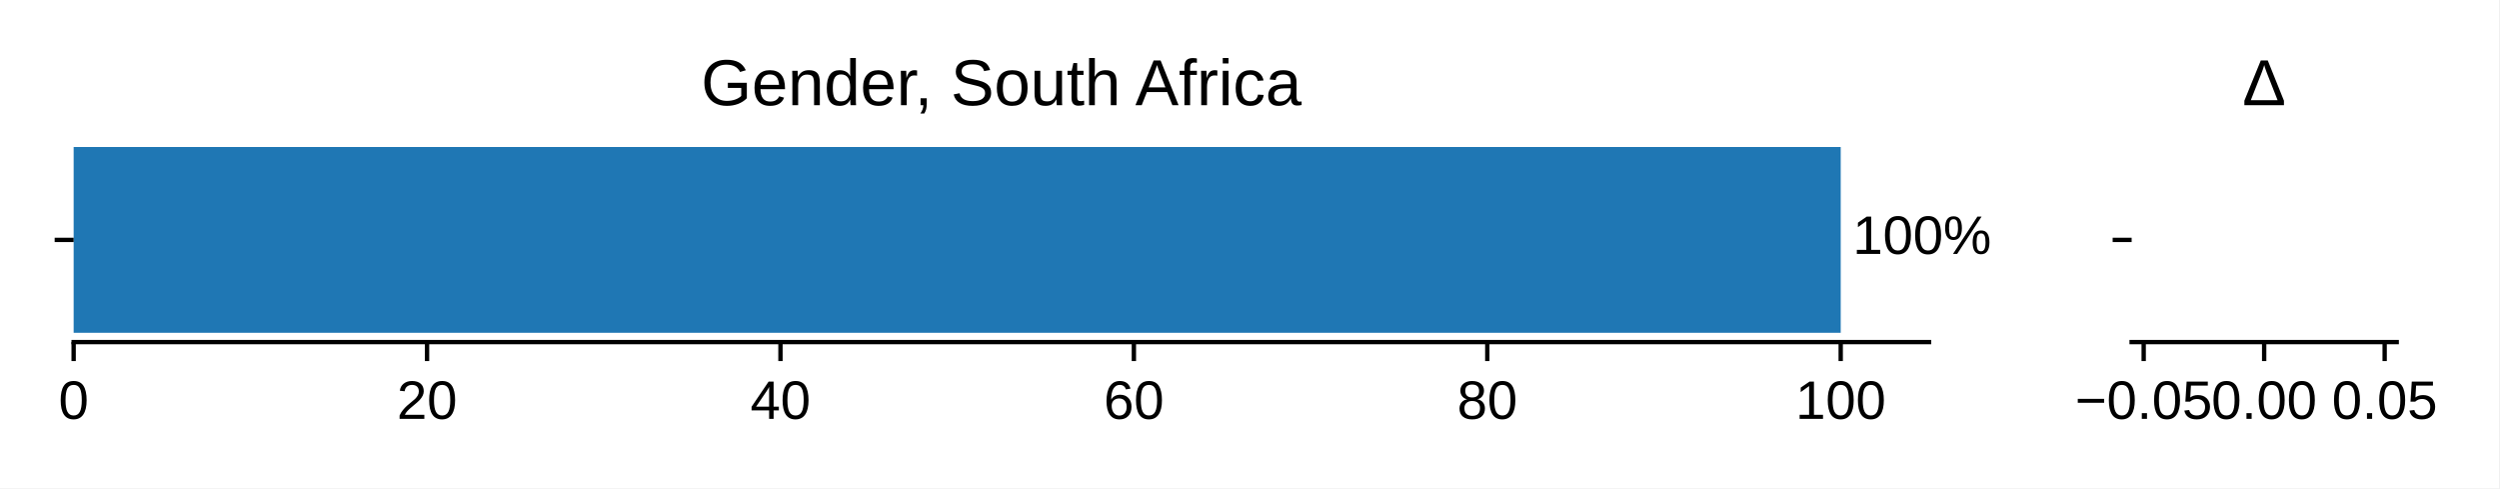
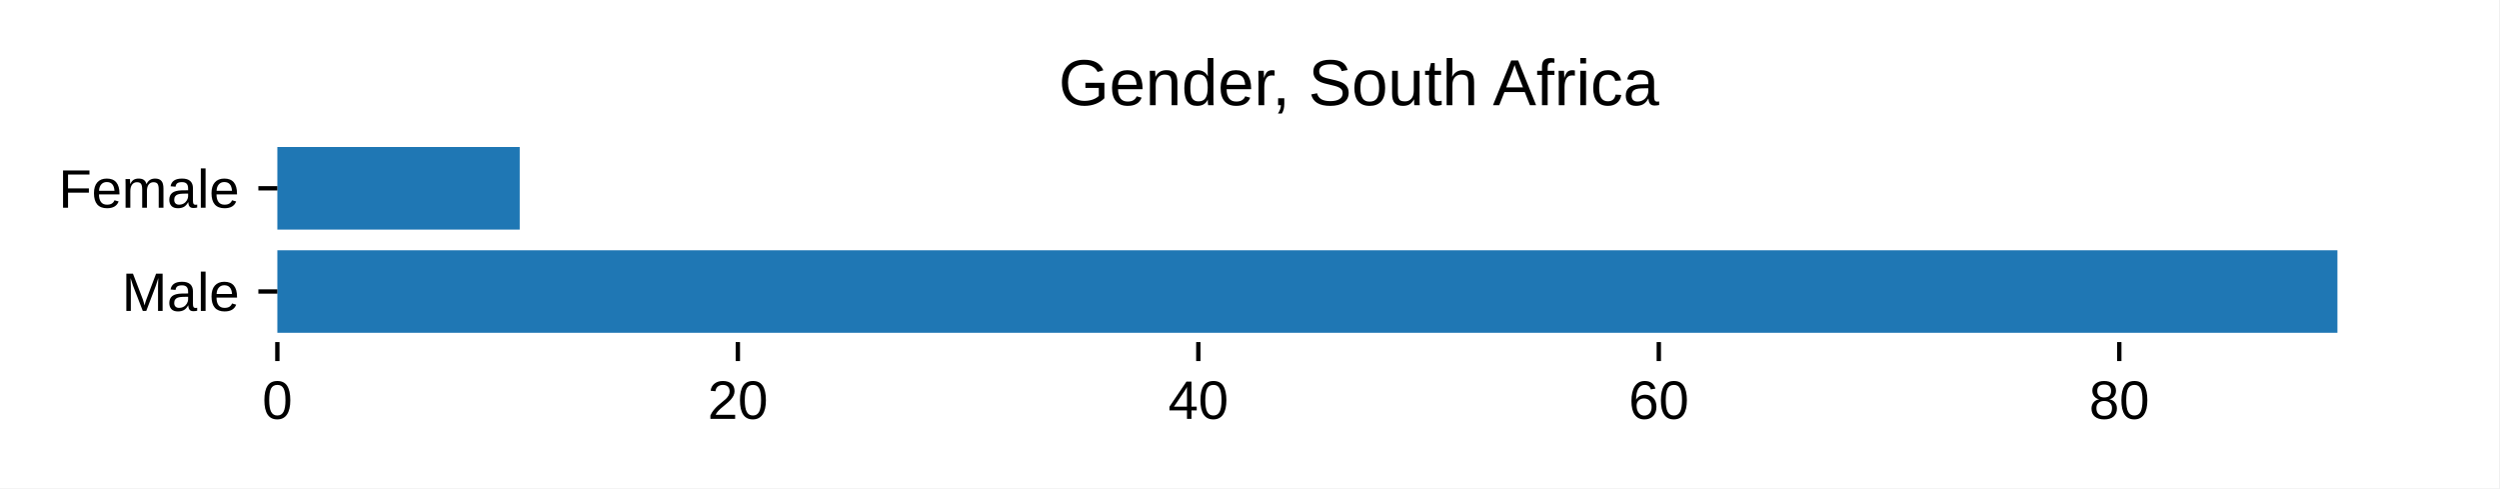
<svg xmlns="http://www.w3.org/2000/svg" xmlns:xlink="http://www.w3.org/1999/xlink" height="90pt" version="1.1" viewBox="0 0 460.8 90" width="460.8pt">
  <defs>
    <style type="text/css">*{stroke-linecap:butt;stroke-linejoin:round;}</style>
  </defs>
  <g id="figure_1">
    <g id="patch_1">
      <path d="M 0 90  L 460.8 90  L 460.8 0  L 0 0  z " style="fill:#ffffff;" />
    </g>
    <g id="axes_1">
      <g id="patch_2">
-         <path d="M 13.58 63.055  L 355.707 63.055  L 355.707 25.389  L 13.58 25.389  z " style="fill:#ffffff;" />
+         <path d="M 51.142 63.055  L 450 63.055  L 450 25.389  L 51.142 25.389  z " style="fill:#ffffff;" />
      </g>
      <g id="patch_3">
-         <path clip-path="url(#pc7dd955ee5)" d="M 13.58 61.343  L 339.415 61.343  L 339.415 27.101  L 13.58 27.101  z " style="fill:#1f77b4;" />
+         <path clip-path="url(#p38ac52997a)" d="M 51.142 61.343  L 431.007 61.343  L 431.007 46.124  L 51.142 46.124  z " style="fill:#1f77b4;" />
+       </g>
+       <g id="patch_4">
+         <path clip-path="url(#p38ac52997a)" d="M 51.142 42.32  L 95.832 42.32  L 95.832 27.101  L 51.142 27.101  z " style="fill:#1f77b4;" />
      </g>
      <g id="matplotlib.axis_1">
        <g id="xtick_1">
          <g id="line2d_1">
            <defs>
              <path d="M 0 0  L 0 3.5  " id="mc3a356a46d" style="stroke:#000000;stroke-width:0.8;" />
            </defs>
            <g>
-               <use style="stroke:#000000;stroke-width:0.8;" x="13.58" xlink:href="#mc3a356a46d" y="63.055" />
+               <use style="stroke:#000000;stroke-width:0.8;" x="51.142" xlink:href="#mc3a356a46d" y="63.055" />
            </g>
          </g>
          <g id="text_1">
-             <text style="font-family:Arial;font-size:10px;font-stretch:normal;font-style:normal;font-weight:normal;text-anchor:middle;" transform="rotate(-0, 13.58047, 77.2125)" x="13.58" y="77.213">0</text>
+             <text style="font-family:Arial;font-size:10px;font-stretch:normal;font-style:normal;font-weight:normal;text-anchor:middle;" transform="rotate(-0, 51.14219, 77.2125)" x="51.142" y="77.213">0</text>
          </g>
        </g>
        <g id="xtick_2">
          <g id="line2d_2">
            <g>
-               <use style="stroke:#000000;stroke-width:0.8;" x="78.747" xlink:href="#mc3a356a46d" y="63.055" />
+               <use style="stroke:#000000;stroke-width:0.8;" x="136.053" xlink:href="#mc3a356a46d" y="63.055" />
            </g>
          </g>
          <g id="text_2">
-             <text style="font-family:Arial;font-size:10px;font-stretch:normal;font-style:normal;font-weight:normal;text-anchor:middle;" transform="rotate(-0, 78.74733, 77.2125)" x="78.747" y="77.213">20</text>
+             <text style="font-family:Arial;font-size:10px;font-stretch:normal;font-style:normal;font-weight:normal;text-anchor:middle;" transform="rotate(-0, 136.0531, 77.2125)" x="136.053" y="77.213">20</text>
          </g>
        </g>
        <g id="xtick_3">
          <g id="line2d_3">
            <g>
-               <use style="stroke:#000000;stroke-width:0.8;" x="143.914" xlink:href="#mc3a356a46d" y="63.055" />
+               <use style="stroke:#000000;stroke-width:0.8;" x="220.964" xlink:href="#mc3a356a46d" y="63.055" />
            </g>
          </g>
          <g id="text_3">
-             <text style="font-family:Arial;font-size:10px;font-stretch:normal;font-style:normal;font-weight:normal;text-anchor:middle;" transform="rotate(-0, 143.9142, 77.2125)" x="143.914" y="77.213">40</text>
+             <text style="font-family:Arial;font-size:10px;font-stretch:normal;font-style:normal;font-weight:normal;text-anchor:middle;" transform="rotate(-0, 220.964, 77.2125)" x="220.964" y="77.213">40</text>
          </g>
        </g>
        <g id="xtick_4">
          <g id="line2d_4">
            <g>
-               <use style="stroke:#000000;stroke-width:0.8;" x="209.081" xlink:href="#mc3a356a46d" y="63.055" />
+               <use style="stroke:#000000;stroke-width:0.8;" x="305.875" xlink:href="#mc3a356a46d" y="63.055" />
            </g>
          </g>
          <g id="text_4">
-             <text style="font-family:Arial;font-size:10px;font-stretch:normal;font-style:normal;font-weight:normal;text-anchor:middle;" transform="rotate(-0, 209.0811, 77.2125)" x="209.081" y="77.213">60</text>
+             <text style="font-family:Arial;font-size:10px;font-stretch:normal;font-style:normal;font-weight:normal;text-anchor:middle;" transform="rotate(-0, 305.8749, 77.2125)" x="305.875" y="77.213">60</text>
          </g>
        </g>
        <g id="xtick_5">
          <g id="line2d_5">
            <g>
-               <use style="stroke:#000000;stroke-width:0.8;" x="274.248" xlink:href="#mc3a356a46d" y="63.055" />
+               <use style="stroke:#000000;stroke-width:0.8;" x="390.786" xlink:href="#mc3a356a46d" y="63.055" />
            </g>
          </g>
          <g id="text_5">
-             <text style="font-family:Arial;font-size:10px;font-stretch:normal;font-style:normal;font-weight:normal;text-anchor:middle;" transform="rotate(-0, 274.2479, 77.2125)" x="274.248" y="77.213">80</text>
-           </g>
-         </g>
-         <g id="xtick_6">
-           <g id="line2d_6">
-             <g>
-               <use style="stroke:#000000;stroke-width:0.8;" x="339.415" xlink:href="#mc3a356a46d" y="63.055" />
-             </g>
-           </g>
-           <g id="text_6">
-             <text style="font-family:Arial;font-size:10px;font-stretch:normal;font-style:normal;font-weight:normal;text-anchor:middle;" transform="rotate(-0, 339.4148, 77.2125)" x="339.415" y="77.213">100</text>
+             <text style="font-family:Arial;font-size:10px;font-stretch:normal;font-style:normal;font-weight:normal;text-anchor:middle;" transform="rotate(-0, 390.7858, 77.2125)" x="390.786" y="77.213">80</text>
          </g>
        </g>
      </g>
      <g id="matplotlib.axis_2">
        <g id="ytick_1">
-           <g id="line2d_7">
+           <g id="line2d_6">
            <defs>
              <path d="M 0 0  L -3.5 0  " id="m82278324de" style="stroke:#000000;stroke-width:0.8;" />
            </defs>
            <g>
-               <use style="stroke:#000000;stroke-width:0.8;" x="13.58" xlink:href="#m82278324de" y="44.222" />
+               <use style="stroke:#000000;stroke-width:0.8;" x="51.142" xlink:href="#m82278324de" y="53.733" />
            </g>
+           </g>
+           <g id="text_6">
+             <text style="font-family:Arial;font-size:10px;font-stretch:normal;font-style:normal;font-weight:normal;text-anchor:end;" transform="rotate(-0, 44.14219, 57.31238)" x="44.142" y="57.312">Male</text>
+           </g>
+         </g>
+         <g id="ytick_2">
+           <g id="line2d_7">
+             <g>
+               <use style="stroke:#000000;stroke-width:0.8;" x="51.142" xlink:href="#m82278324de" y="34.711" />
+             </g>
+           </g>
+           <g id="text_7">
+             <text style="font-family:Arial;font-size:10px;font-stretch:normal;font-style:normal;font-weight:normal;text-anchor:end;" transform="rotate(-0, 44.14219, 38.2895)" x="44.142" y="38.289">Female</text>
          </g>
        </g>
      </g>
-       <g id="patch_4">
-         <path d="M 13.58 63.055  L 355.707 63.055  " style="fill:none;stroke:#000000;stroke-linecap:square;stroke-linejoin:miter;stroke-width:0.8;" />
-       </g>
-       <g id="text_7">
-         <text style="font-family:Arial;font-size:10px;font-stretch:normal;font-style:normal;font-weight:normal;text-anchor:middle;" transform="rotate(-0, 354.4148, 46.80719)" x="354.415" y="46.807">100%</text>
-       </g>
      <g id="text_8">
-         <text style="font-family:Arial;font-size:12px;font-stretch:normal;font-style:normal;font-weight:normal;text-anchor:middle;" transform="rotate(-0, 184.6435, 19.38938)" x="184.643" y="19.389">Gender, South Africa</text>
-       </g>
-     </g>
-     <g id="axes_2">
-       <g id="patch_5">
-         <path d="M 393.06 63.055  L 441.936 63.055  L 441.936 25.389  L 393.06 25.389  z " style="fill:#ffffff;" />
-       </g>
-       <g id="patch_6">
-         <path clip-path="url(#p7848e30db9)" d="M 417.498 61.343  L 417.498 61.343  L 417.498 27.101  L 417.498 27.101  z " style="fill:#ffa500;" />
-       </g>
-       <g id="matplotlib.axis_3">
-         <g id="xtick_7">
-           <g id="line2d_8">
-             <g>
-               <use style="stroke:#000000;stroke-width:0.8;" x="395.282" xlink:href="#mc3a356a46d" y="63.055" />
-             </g>
-           </g>
-           <g id="text_9">
-             <text style="font-family:Arial;font-size:10px;font-stretch:normal;font-style:normal;font-weight:normal;text-anchor:middle;" transform="rotate(-0, 395.2821, 77.2125)" x="395.282" y="77.213">−0.05</text>
-           </g>
-         </g>
-         <g id="xtick_8">
-           <g id="line2d_9">
-             <g>
-               <use style="stroke:#000000;stroke-width:0.8;" x="417.498" xlink:href="#mc3a356a46d" y="63.055" />
-             </g>
-           </g>
-           <g id="text_10">
-             <text style="font-family:Arial;font-size:10px;font-stretch:normal;font-style:normal;font-weight:normal;text-anchor:middle;" transform="rotate(-0, 417.4981, 77.2125)" x="417.498" y="77.213">0.00</text>
-           </g>
-         </g>
-         <g id="xtick_9">
-           <g id="line2d_10">
-             <g>
-               <use style="stroke:#000000;stroke-width:0.8;" x="439.714" xlink:href="#mc3a356a46d" y="63.055" />
-             </g>
-           </g>
-           <g id="text_11">
-             <text style="font-family:Arial;font-size:10px;font-stretch:normal;font-style:normal;font-weight:normal;text-anchor:middle;" transform="rotate(-0, 439.714, 77.2125)" x="439.714" y="77.213">0.05</text>
-           </g>
-         </g>
-       </g>
-       <g id="matplotlib.axis_4">
-         <g id="ytick_2">
-           <g id="line2d_11">
-             <g>
-               <use style="stroke:#000000;stroke-width:0.8;" x="393.06" xlink:href="#m82278324de" y="44.222" />
-             </g>
-           </g>
-         </g>
-       </g>
-       <g id="patch_7">
-         <path d="M 393.06 63.055  L 441.936 63.055  " style="fill:none;stroke:#000000;stroke-linecap:square;stroke-linejoin:miter;stroke-width:0.8;" />
-       </g>
-       <g id="text_12">
-         <text style="font-family:Arial;font-size:12px;font-stretch:normal;font-style:normal;font-weight:normal;text-anchor:middle;" transform="rotate(-0, 417.4981, 19.38938)" x="417.498" y="19.389">Δ</text>
+         <text style="font-family:Arial;font-size:12px;font-stretch:normal;font-style:normal;font-weight:normal;text-anchor:middle;" transform="rotate(-0, 250.5711, 19.38938)" x="250.571" y="19.389">Gender, South Africa</text>
      </g>
    </g>
  </g>
  <defs>
-     <clipPath id="pc7dd955ee5">
-       <rect height="37.665" width="342.126" x="13.58" y="25.389" />
-     </clipPath>
-     <clipPath id="p7848e30db9">
-       <rect height="37.665" width="48.875" x="393.06" y="25.389" />
+     <clipPath id="p38ac52997a">
+       <rect height="37.665" width="398.858" x="51.142" y="25.389" />
    </clipPath>
  </defs>
</svg>
